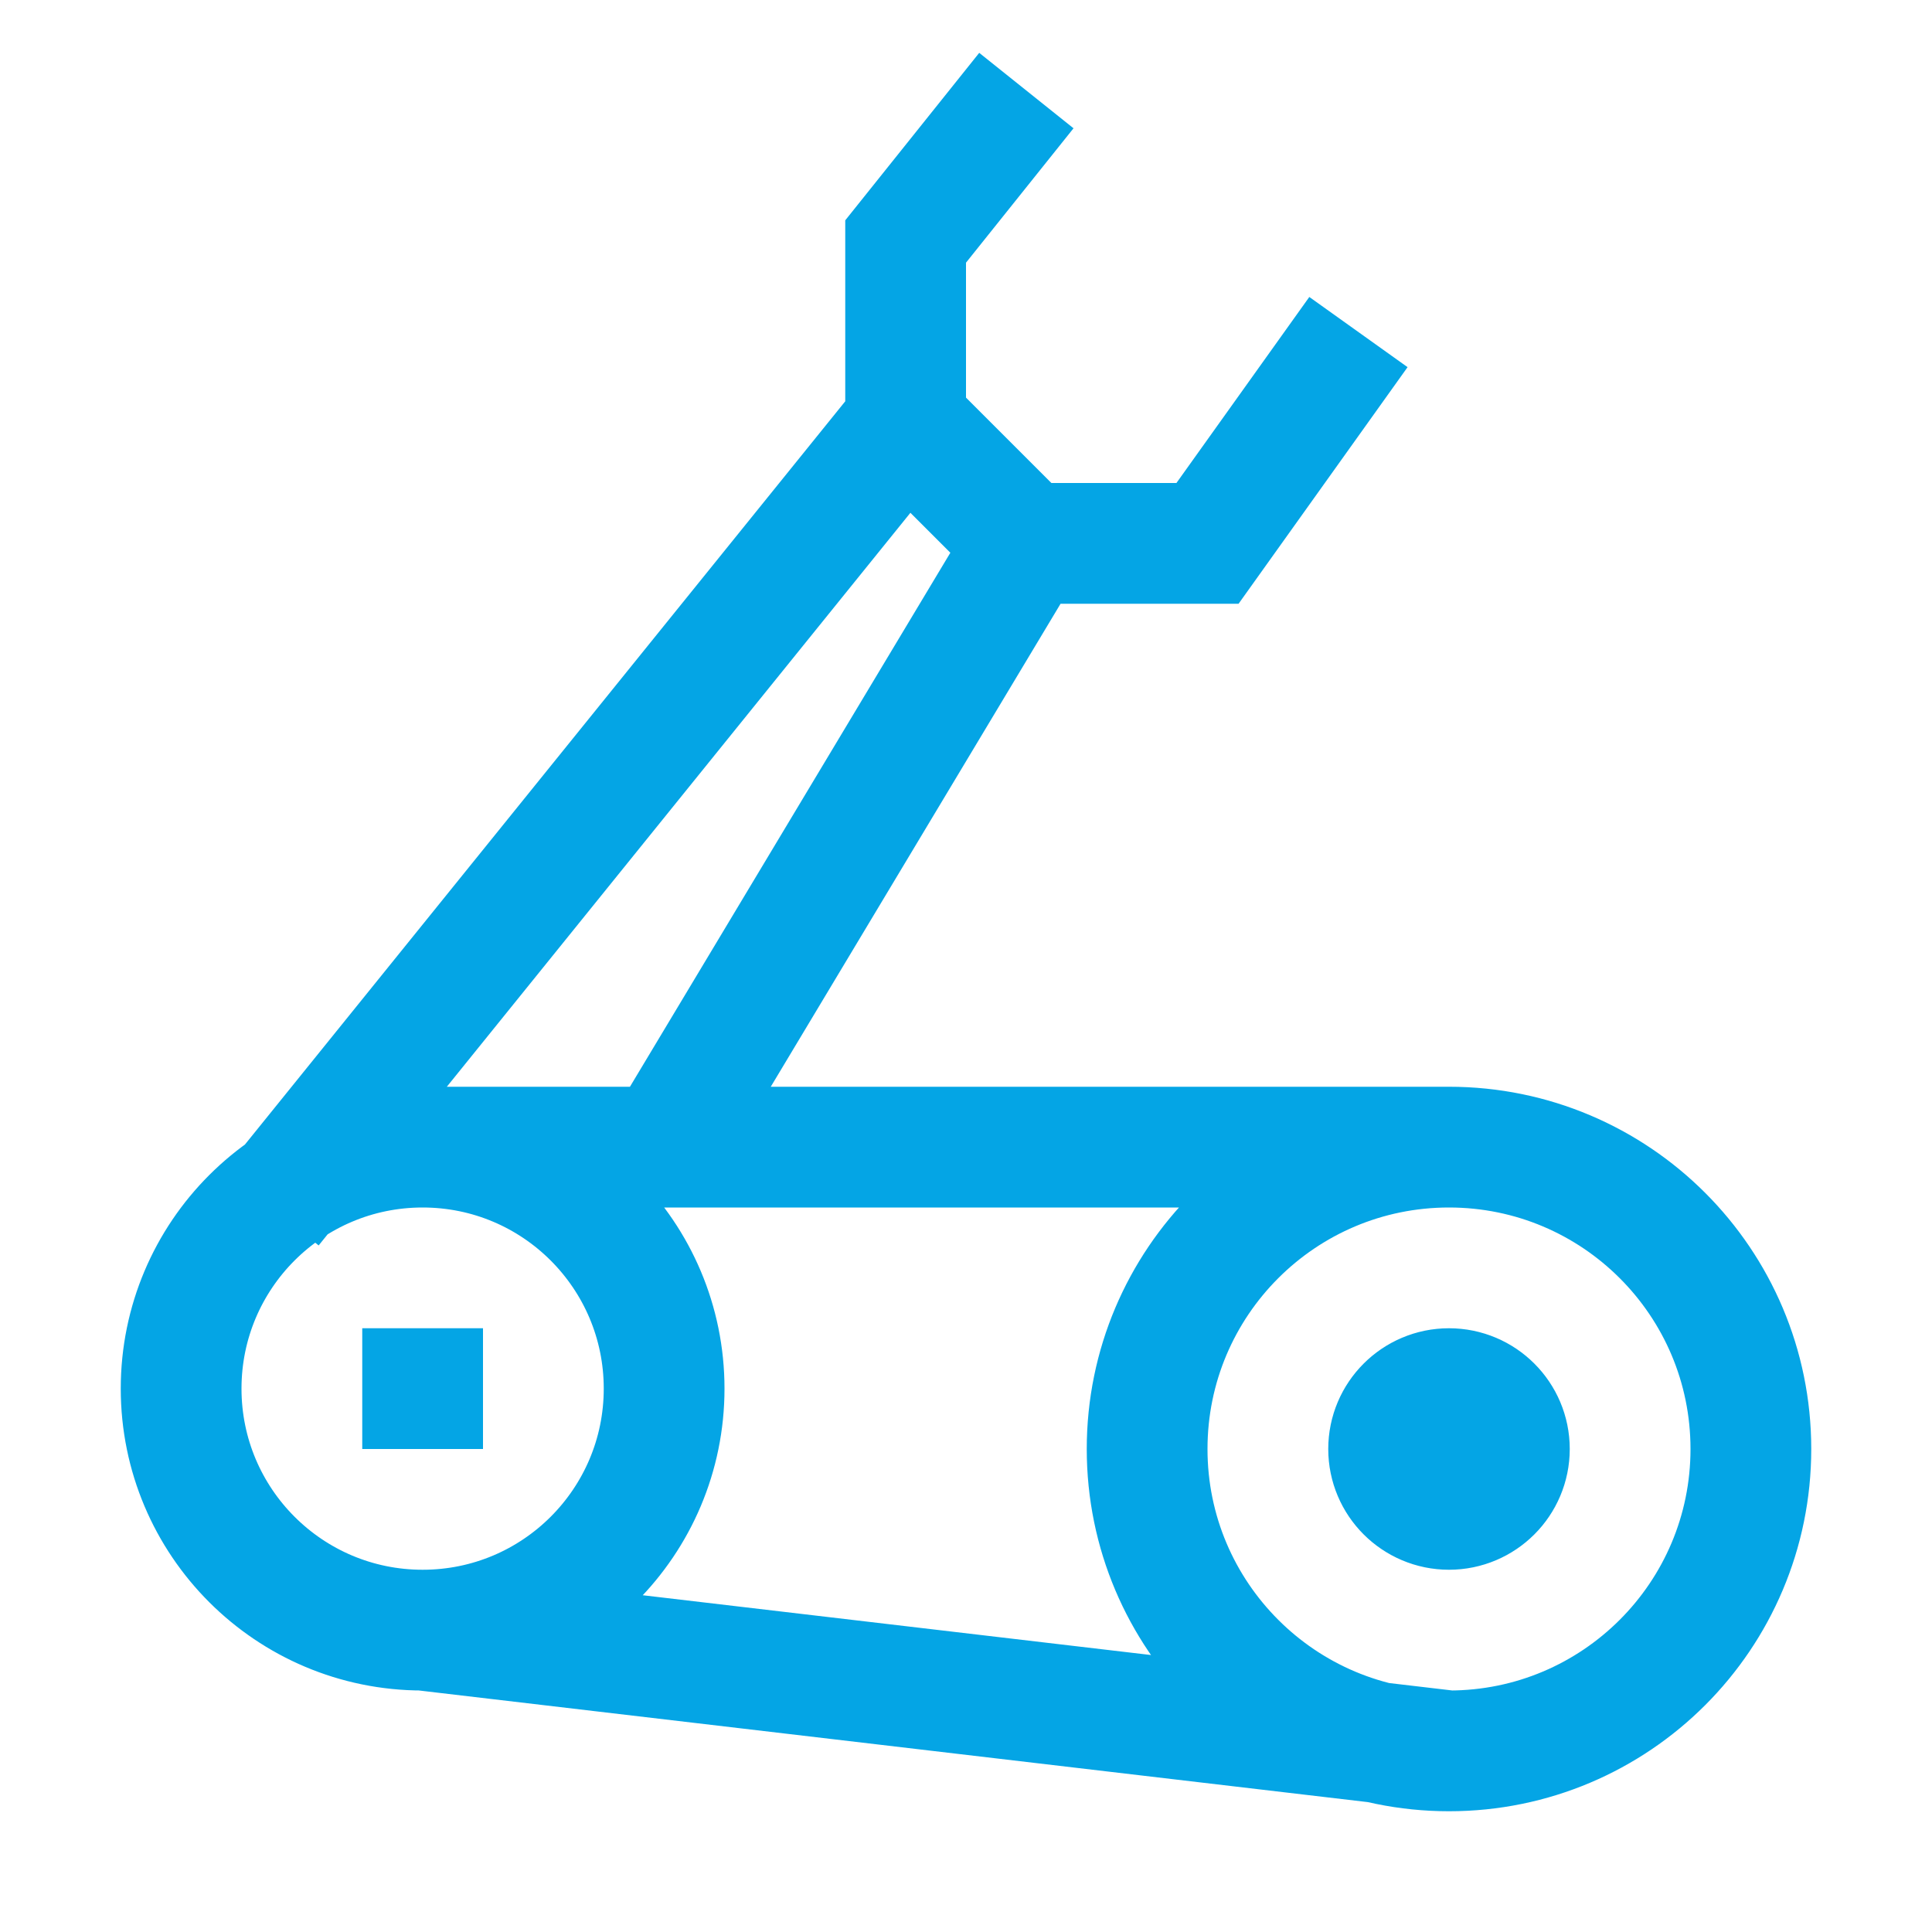
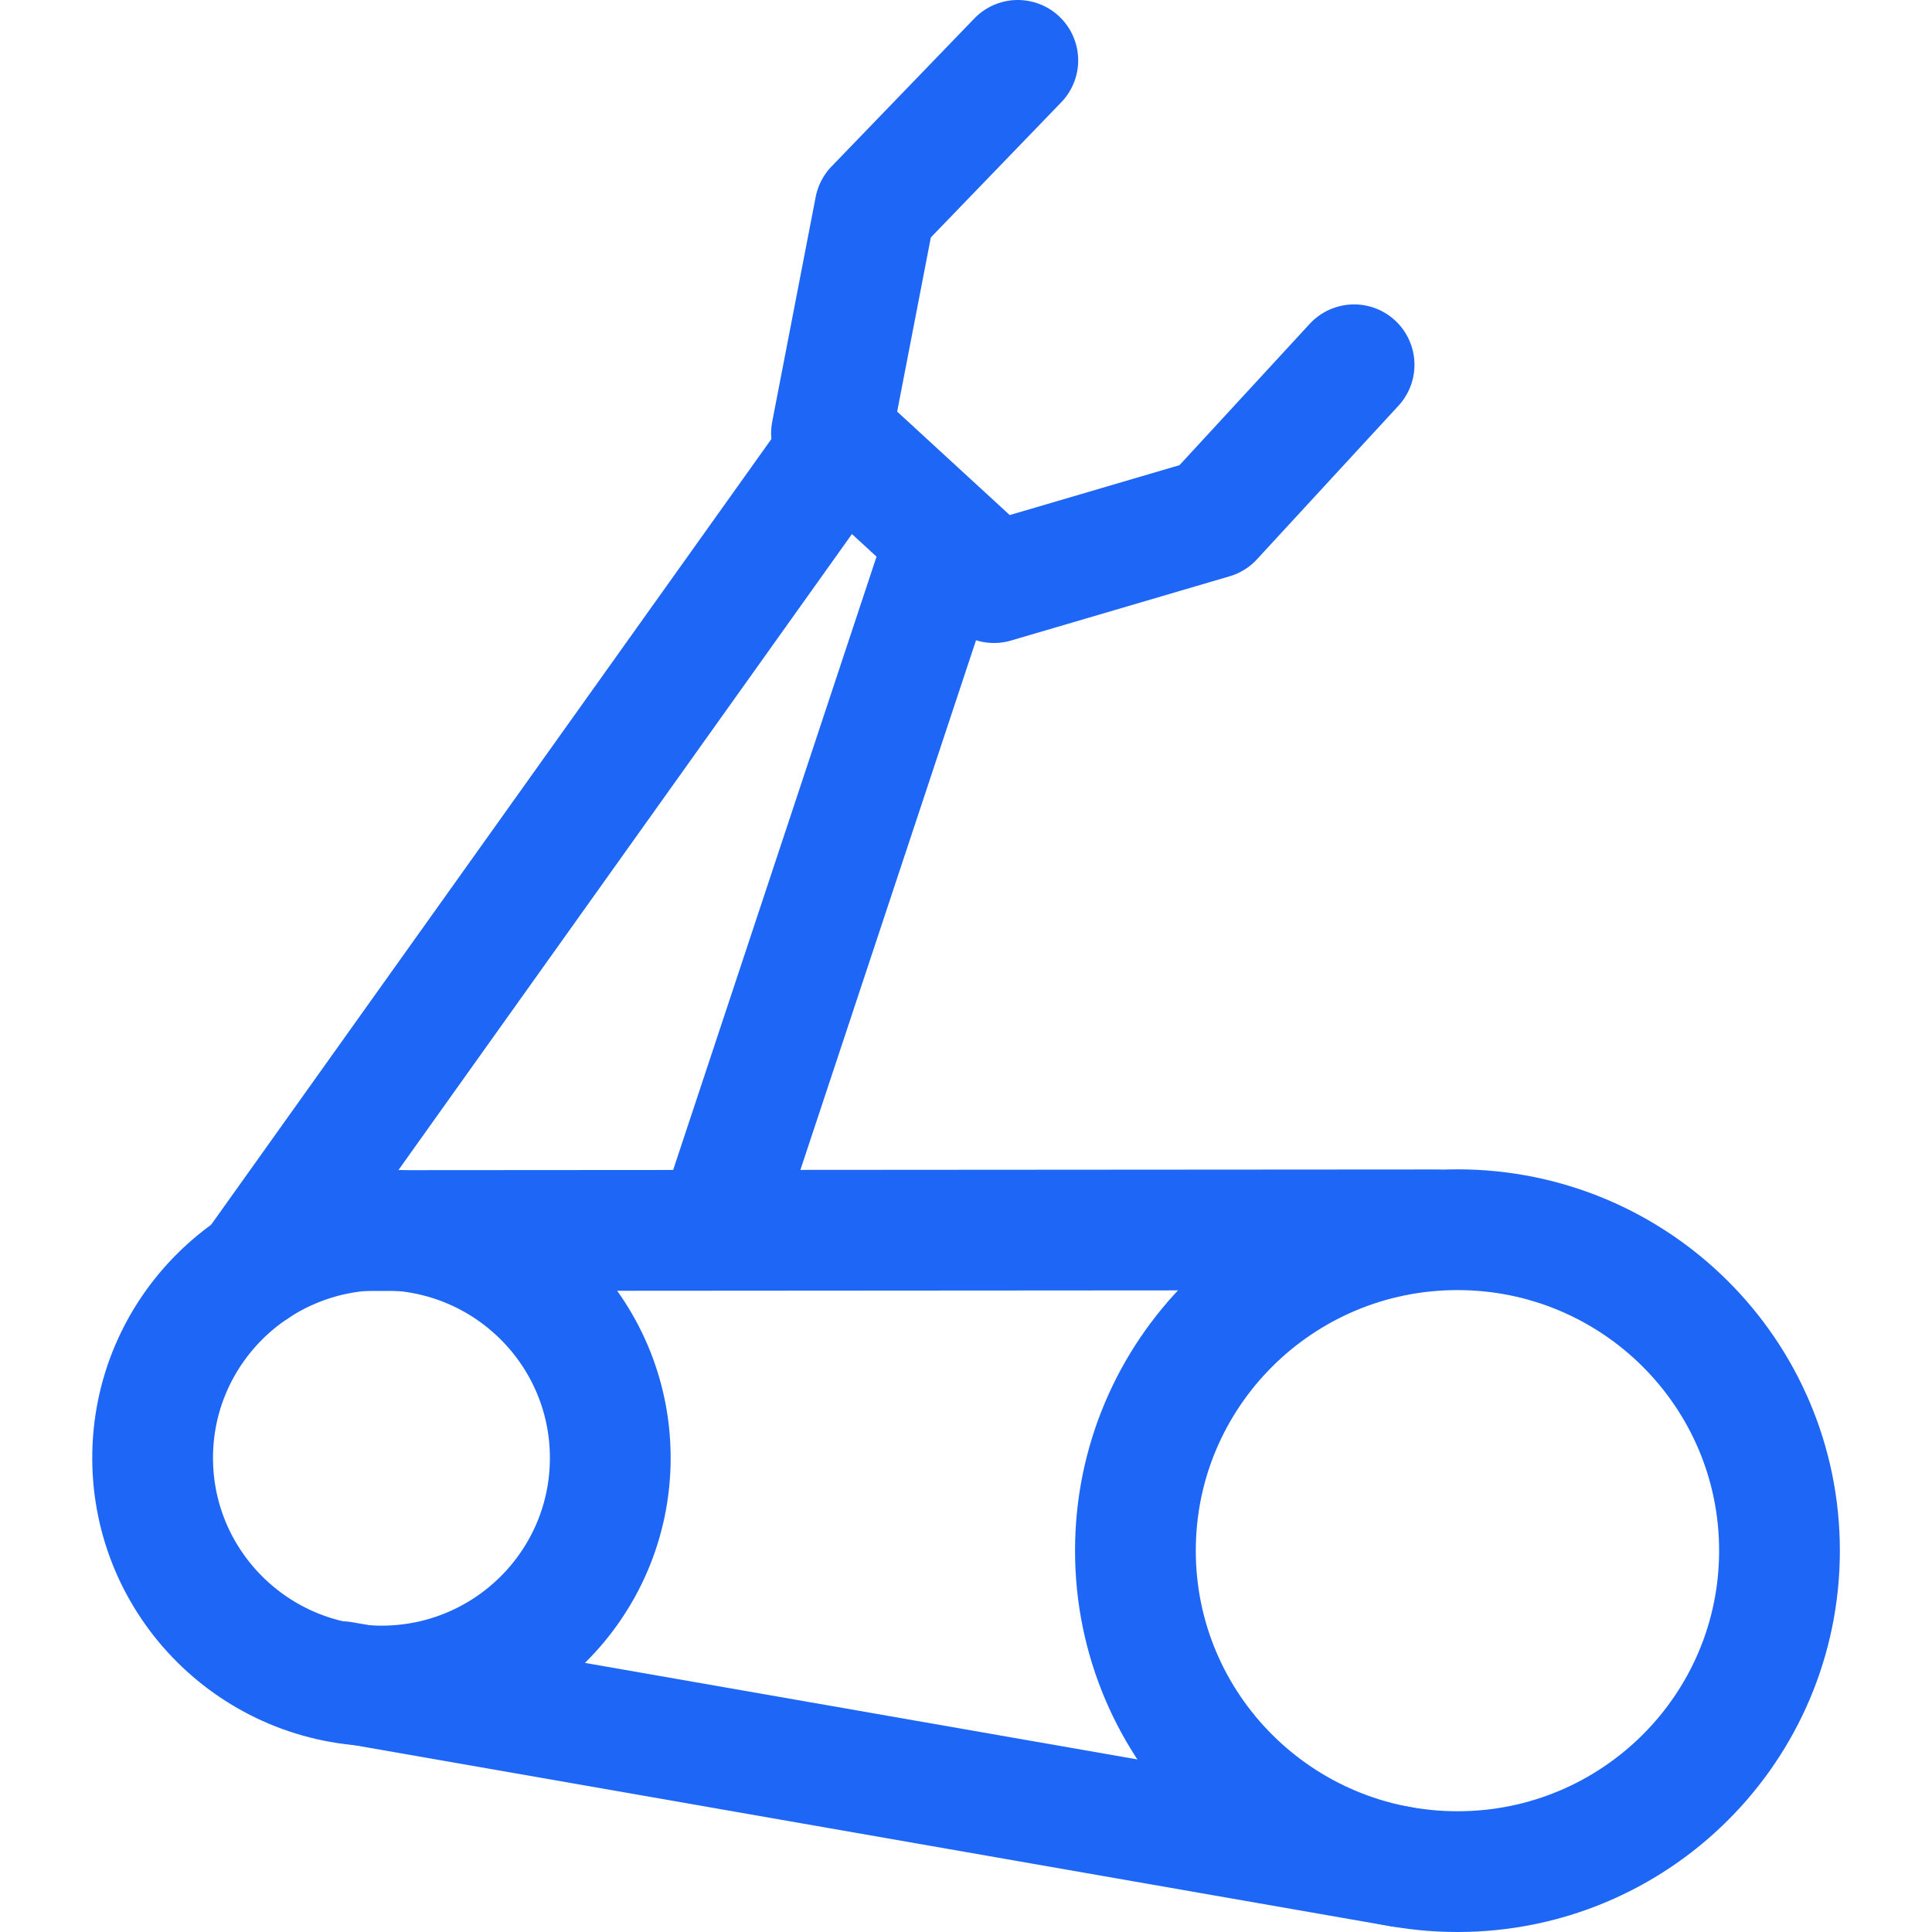
- <svg xmlns="http://www.w3.org/2000/svg" width="16px" height="16px" viewBox="0 0 16 16" version="1.1">
-   <g id="bicep" stroke="none" stroke-width="1" fill="none" fill-rule="evenodd">
-     <path d="M12,9.5 C7.75,9.5 7.75,9.5 3.5,9.5 M3.5,13.5 L12,14.5 M12,14.5 C13.381,14.5 14.5,13.381 14.5,12 C14.5,10.619 13.381,9.5 12,9.5 C10.619,9.5 9.5,10.619 9.5,12 C9.5,13.381 10.619,14.5 12,14.5 Z M3.5,13.5 C4.605,13.5 5.5,12.605 5.5,11.5 C5.5,10.395 4.605,9.5 3.5,9.5 C2.395,9.5 1.5,10.395 1.5,11.5 C1.5,12.605 2.395,13.5 3.5,13.5 Z M3,11.5 L4,11.5 M12,12.5 C12.276,12.5 12.5,12.276 12.5,12 C12.5,11.724 12.276,11.5 12,11.5 C11.724,11.5 11.5,11.724 11.5,12 C11.5,12.276 11.724,12.5 12,12.5 Z M5.5,9.5 L8.5,4.5 M7.5,3.5 L2.25,10 M8.5,0.75 L7.5,2 L7.5,3.5 L8.5,4.5 L10,4.5 L11.25,2.75" id="Combined-Shape" stroke="#04A5E5" />
-   </g>
+ <svg xmlns="http://www.w3.org/2000/svg" width="16" height="16" viewBox="0 0 16 16">
+   <ellipse cx="12.07" cy="12.842" fill="none" stroke="#1e66f5" stroke-linecap="round" stroke-linejoin="round" rx="2.667" ry="2.658" />
+   <ellipse cx="3.159" cy="12.074" fill="none" stroke="#1e66f5" stroke-linecap="round" stroke-linejoin="round" rx="1.895" ry="1.889" />
+   <path fill="none" stroke="#1e66f5" stroke-linecap="round" stroke-linejoin="round" d="m3.051 10.191 8.837-.006M2.83 13.927l8.767 1.532M8.429.5 7.246 1.726 6.886 3.588 8.232 4.825 10.042 4.293 11.214 3.021M2.105 10.504 6.921 3.75M6.027 9.914 7.745 4.733" />
</svg>
